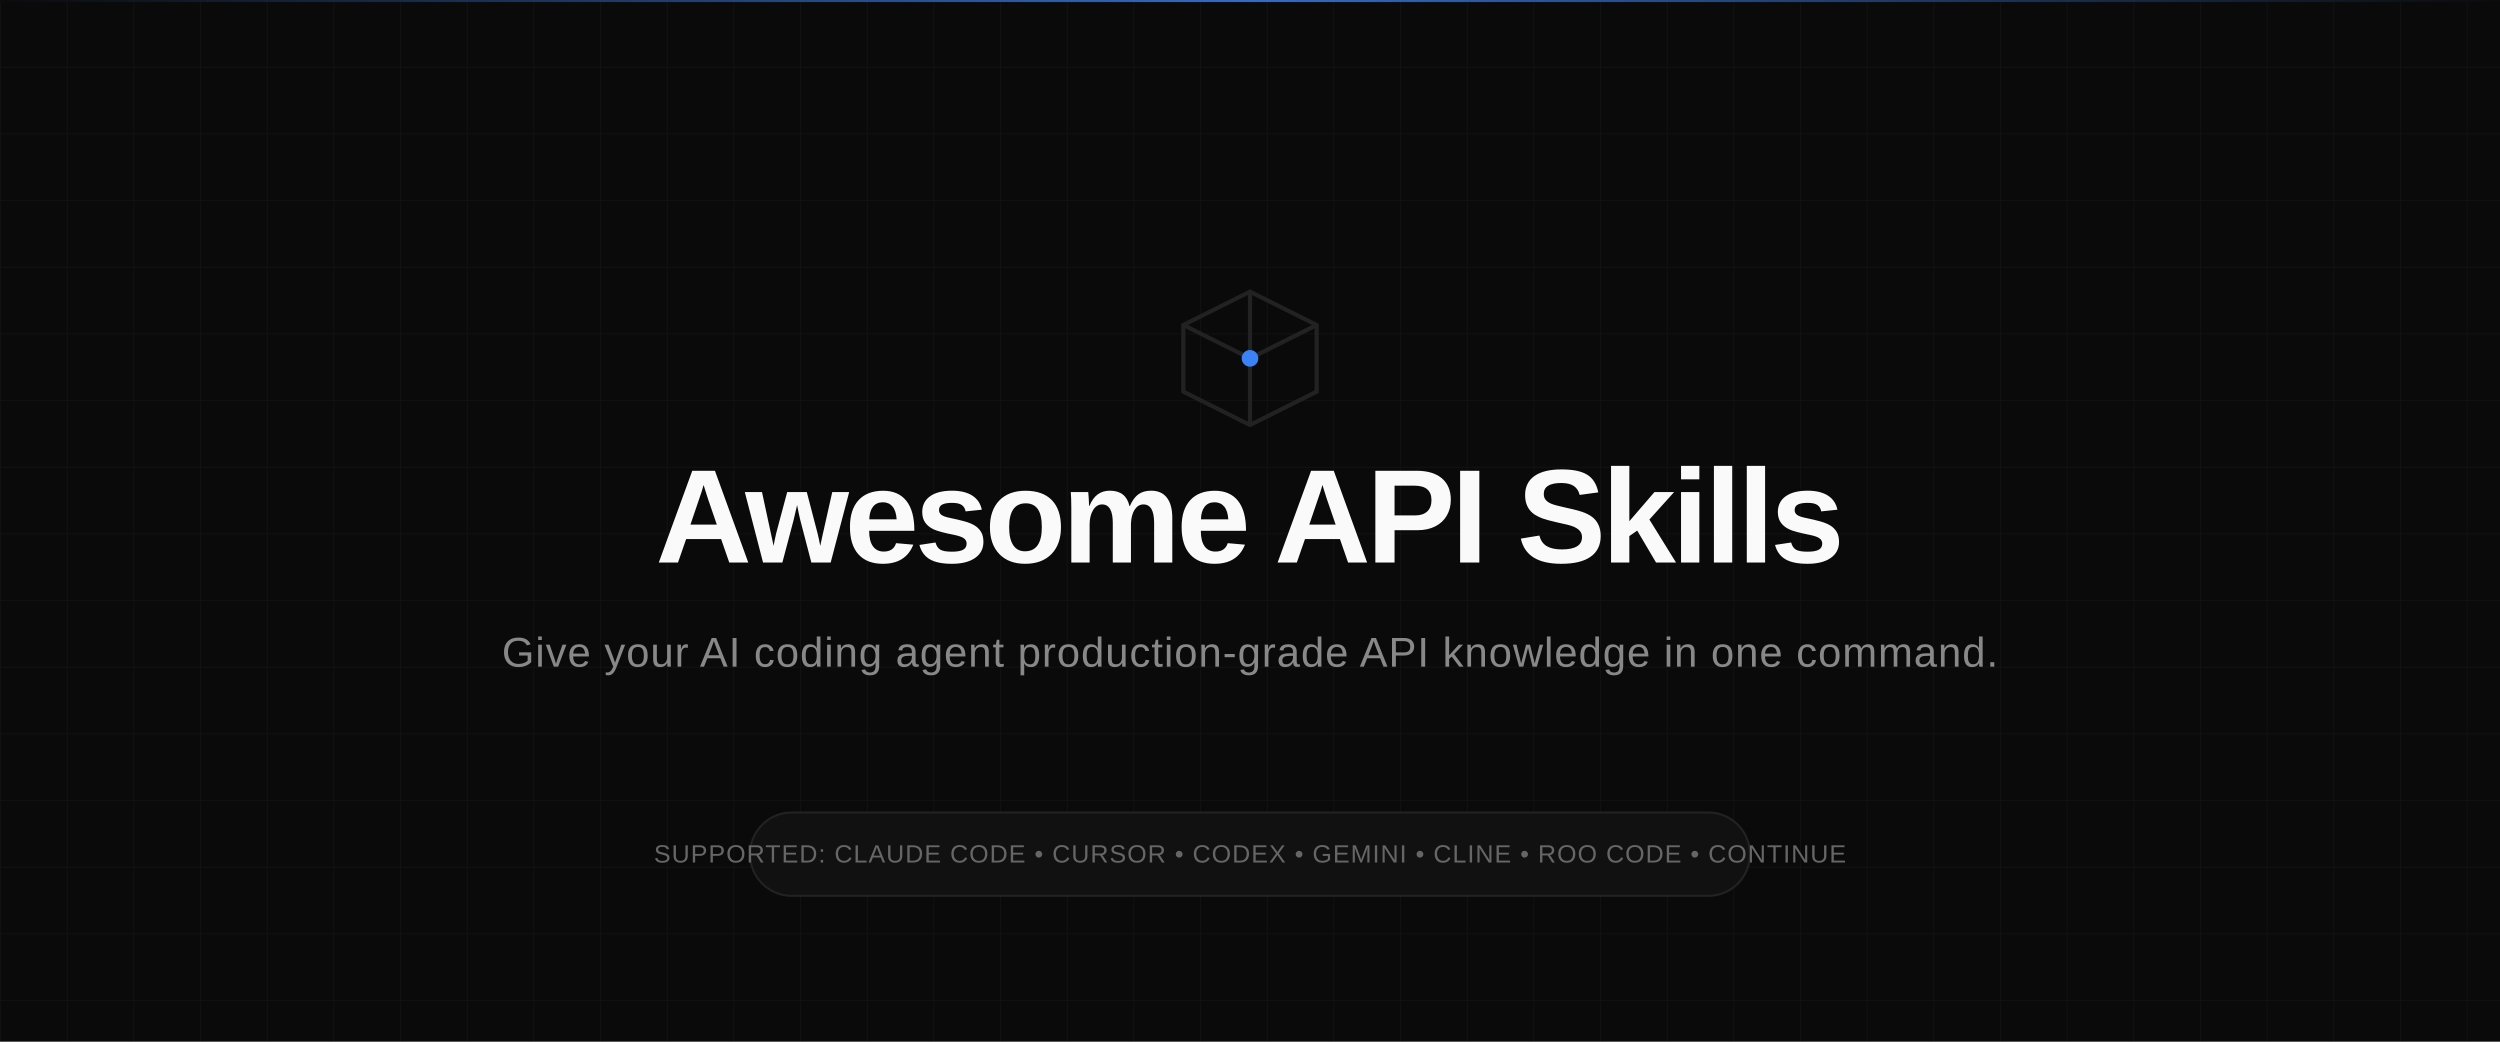
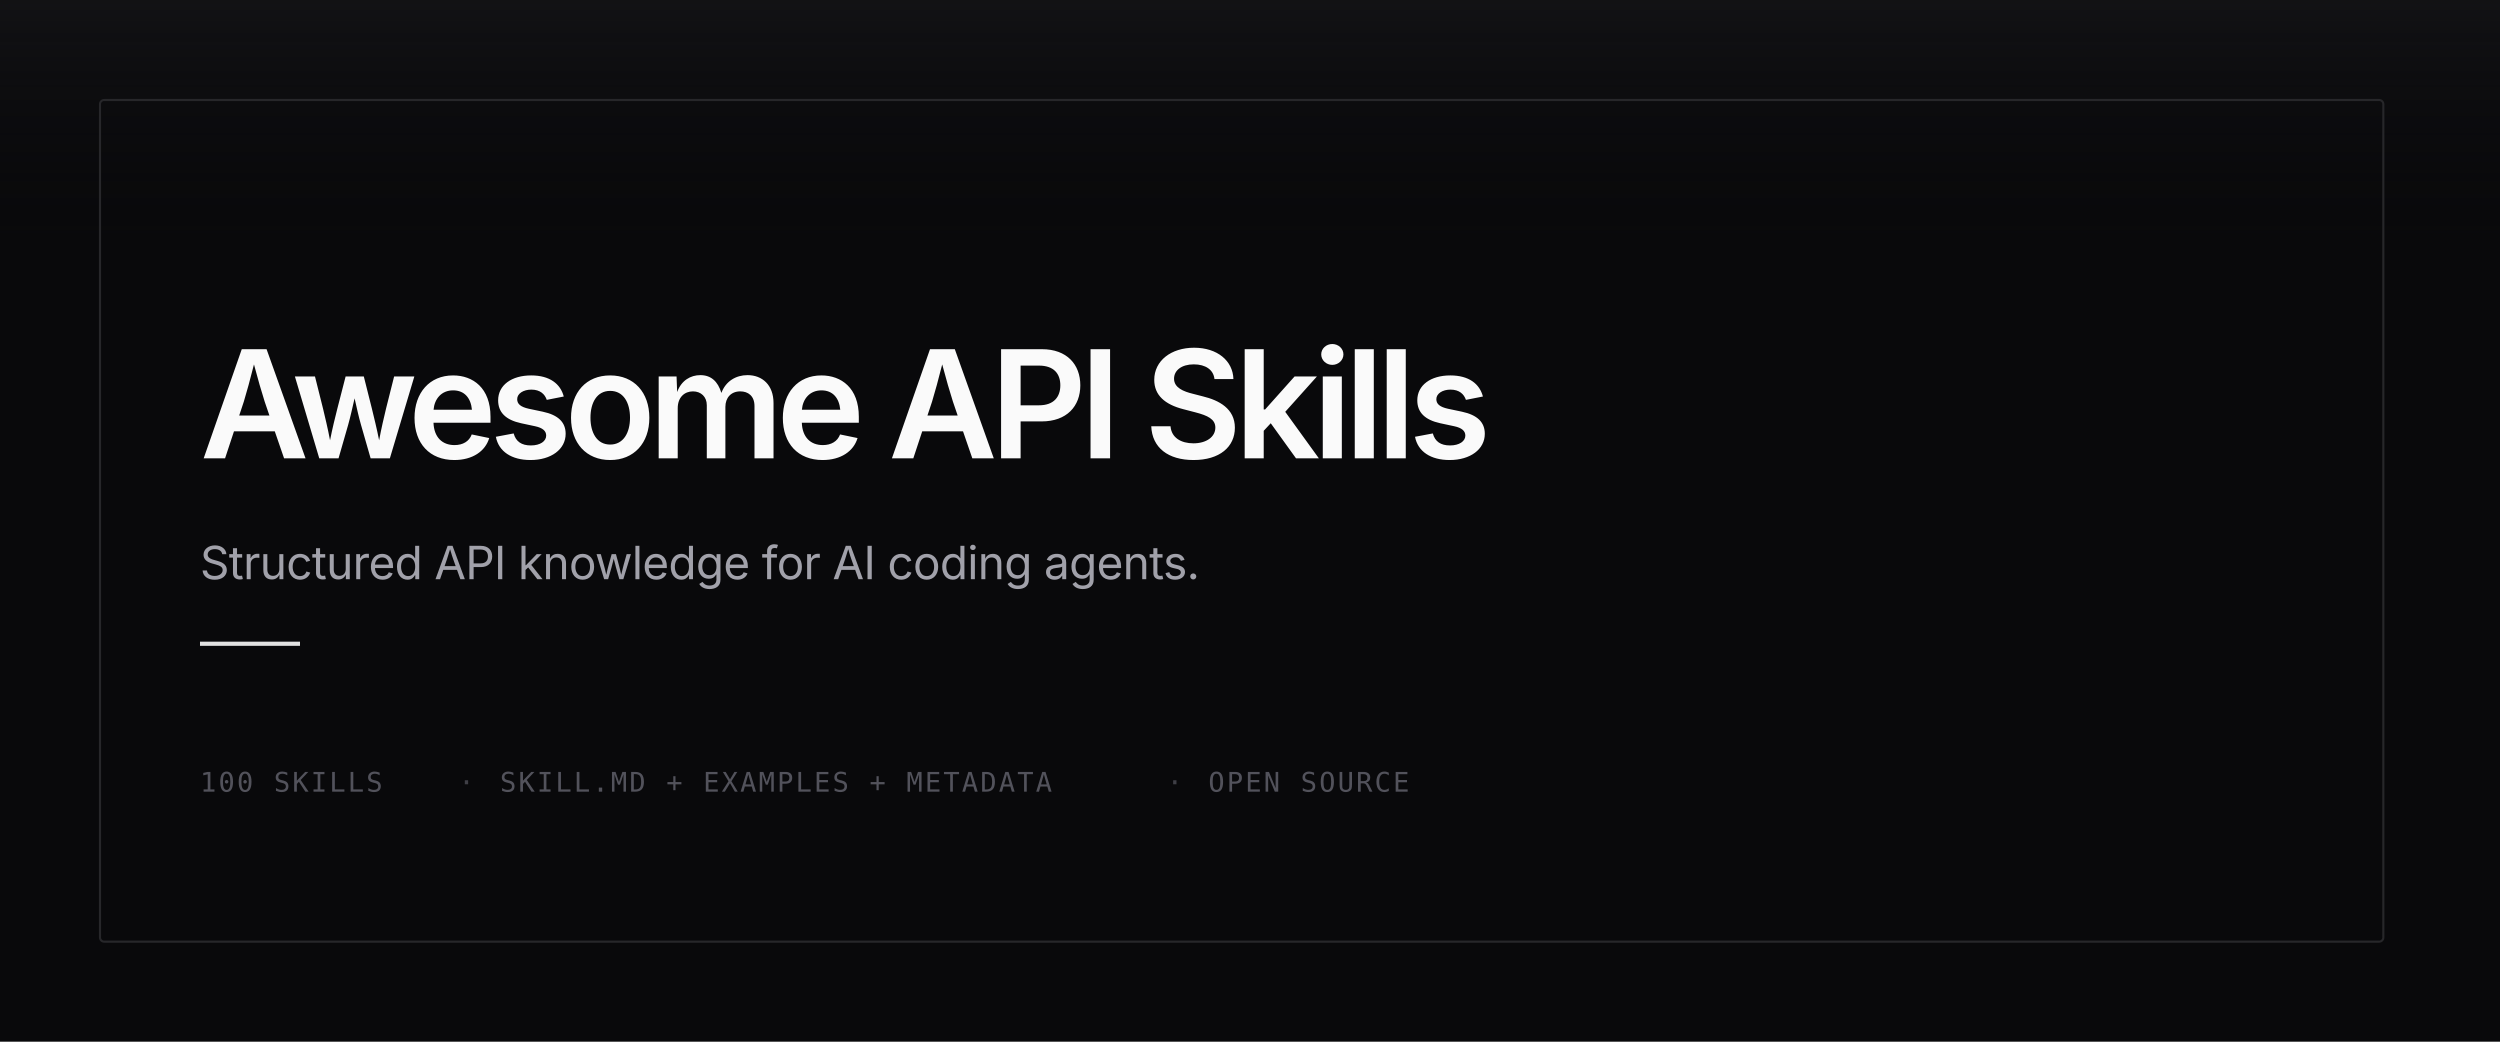
- <svg xmlns="http://www.w3.org/2000/svg" viewBox="0 0 1200 500" width="1200" height="500">
+ <svg xmlns="http://www.w3.org/2000/svg" viewBox="0 0 1200 500" width="1200" height="500" fill="none">
  <defs>
-     <pattern id="gridPattern" width="32" height="32" patternUnits="userSpaceOnUse">
-       <path d="M 32 0 L 0 0 0 32" fill="none" stroke="#FFFFFF" stroke-opacity="0.03" stroke-width="1" />
-     </pattern>
-     <linearGradient id="accentGradient" x1="0%" y1="0%" x2="100%" y2="0%">
-       <stop offset="0%" stop-color="#0A0A0A" />
-       <stop offset="50%" stop-color="#3B82F6" />
-       <stop offset="100%" stop-color="#0A0A0A" />
+     <linearGradient id="fade" x1="0" y1="0" x2="0" y2="1">
+       <stop offset="0%" stop-color="#18181b" stop-opacity="0.6" />
+       <stop offset="100%" stop-color="#09090b" stop-opacity="0" />
    </linearGradient>
  </defs>
-   <rect width="1200" height="500" fill="#0A0A0A" />
-   <rect width="1200" height="500" fill="url(#gridPattern)" />
-   <rect x="0" y="0" width="1200" height="1" fill="url(#accentGradient)" fill-opacity="0.8" />
-   <g transform="translate(568, 140)">
-     <path d="M32 0 L64 16 L64 48 L32 64 L0 48 L0 16 Z" fill="none" stroke="#222222" stroke-width="2" />
-     <path d="M32 0 L32 32 L64 16" fill="none" stroke="#222222" stroke-width="2" />
-     <path d="M0 16 L32 32 L32 64" fill="none" stroke="#222222" stroke-width="2" />
-     <circle cx="32" cy="32" r="4" fill="#3B82F6" />
-   </g>
-   <text x="600" y="270" font-family="system-ui, Arial, sans-serif" font-size="64" font-weight="800" letter-spacing="-2px" fill="#FAFAFA" text-anchor="middle">
-     Awesome API Skills
-   </text>
-   <text x="600" y="320" font-family="system-ui, Arial, sans-serif" font-size="20" font-weight="400" letter-spacing="0.5px" fill="#888888" text-anchor="middle">
-     Give your AI coding agent production-grade API knowledge in one command.
-   </text>
-   <g transform="translate(600, 390)">
-     <rect x="-240" y="0" width="480" height="40" rx="20" fill="#111111" stroke="#222222" stroke-width="1" />
-     <text x="0" y="24" font-family="system-ui, Arial, sans-serif" font-size="12" font-weight="500" letter-spacing="0.5px" fill="#666666" text-anchor="middle">
-       SUPPORTED: CLAUDE CODE • CURSOR • CODEX • GEMINI • CLINE • ROO CODE • CONTINUE
-     </text>
-   </g>
+   <rect width="1200" height="500" fill="#09090b" />
+   <rect width="1200" height="120" fill="url(#fade)" />
+   <rect x="48" y="48" width="1096" height="404" stroke="#27272a" stroke-width="1" rx="2" />
+   <text x="96" y="220" font-family="ui-sans-serif, system-ui, -apple-system, BlinkMacSystemFont, 'Segoe UI', sans-serif" font-size="72" font-weight="600" letter-spacing="-3.5" fill="#fafafa">Awesome API Skills</text>
+   <text x="96" y="278" font-family="ui-sans-serif, system-ui, -apple-system, BlinkMacSystemFont, 'Segoe UI', sans-serif" font-size="22" font-weight="400" letter-spacing="-0.3" fill="#a1a1aa">Structured API knowledge for AI coding agents.</text>
+   <text x="96" y="380" font-family="ui-monospace, 'SF Mono', 'Cascadia Code', 'Segoe UI Mono', monospace" font-size="13" font-weight="500" letter-spacing="0.08em" fill="#52525b">100 SKILLS</text>
+   <text x="220" y="380" font-family="ui-monospace, 'SF Mono', 'Cascadia Code', 'Segoe UI Mono', monospace" font-size="13" font-weight="500" letter-spacing="0.08em" fill="#3f3f46">·</text>
+   <text x="240" y="380" font-family="ui-monospace, 'SF Mono', 'Cascadia Code', 'Segoe UI Mono', monospace" font-size="13" font-weight="500" letter-spacing="0.08em" fill="#52525b">SKILL.MD + EXAMPLES + METADATA</text>
+   <text x="560" y="380" font-family="ui-monospace, 'SF Mono', 'Cascadia Code', 'Segoe UI Mono', monospace" font-size="13" font-weight="500" letter-spacing="0.08em" fill="#3f3f46">·</text>
+   <text x="580" y="380" font-family="ui-monospace, 'SF Mono', 'Cascadia Code', 'Segoe UI Mono', monospace" font-size="13" font-weight="500" letter-spacing="0.08em" fill="#52525b">OPEN SOURCE</text>
+   <rect x="96" y="308" width="48" height="2" fill="#fafafa" opacity="0.9" />
</svg>
